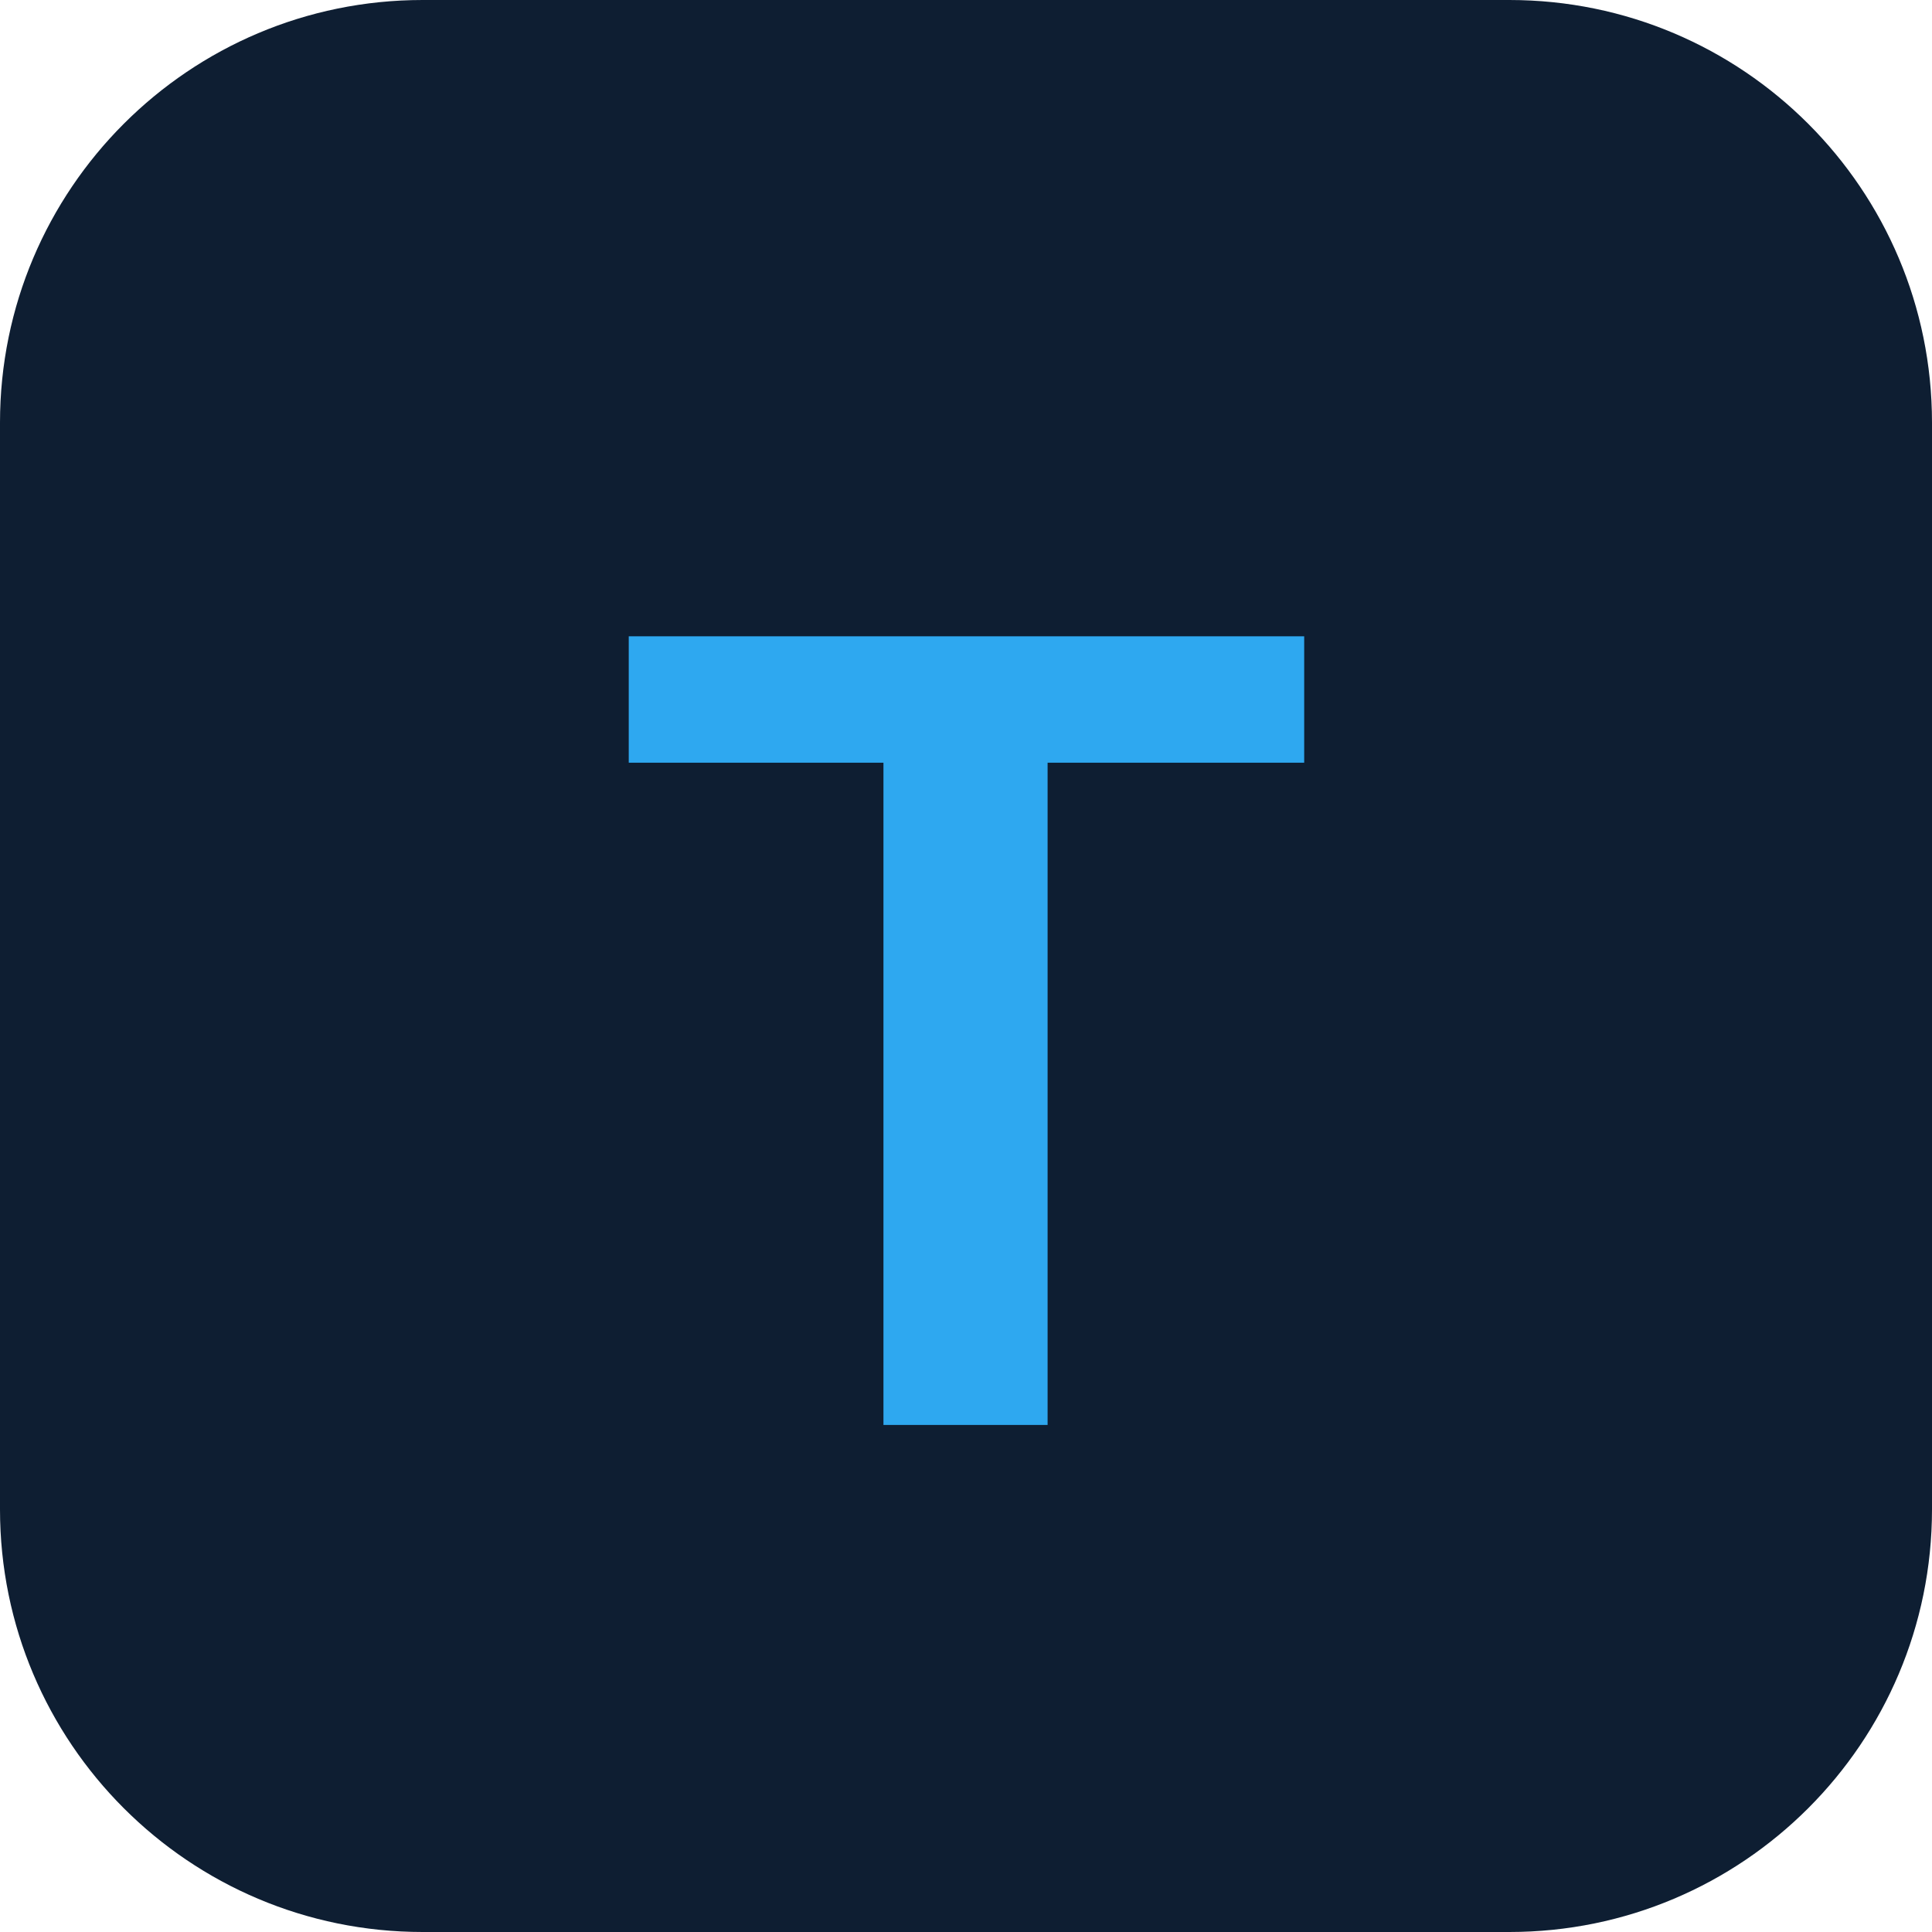
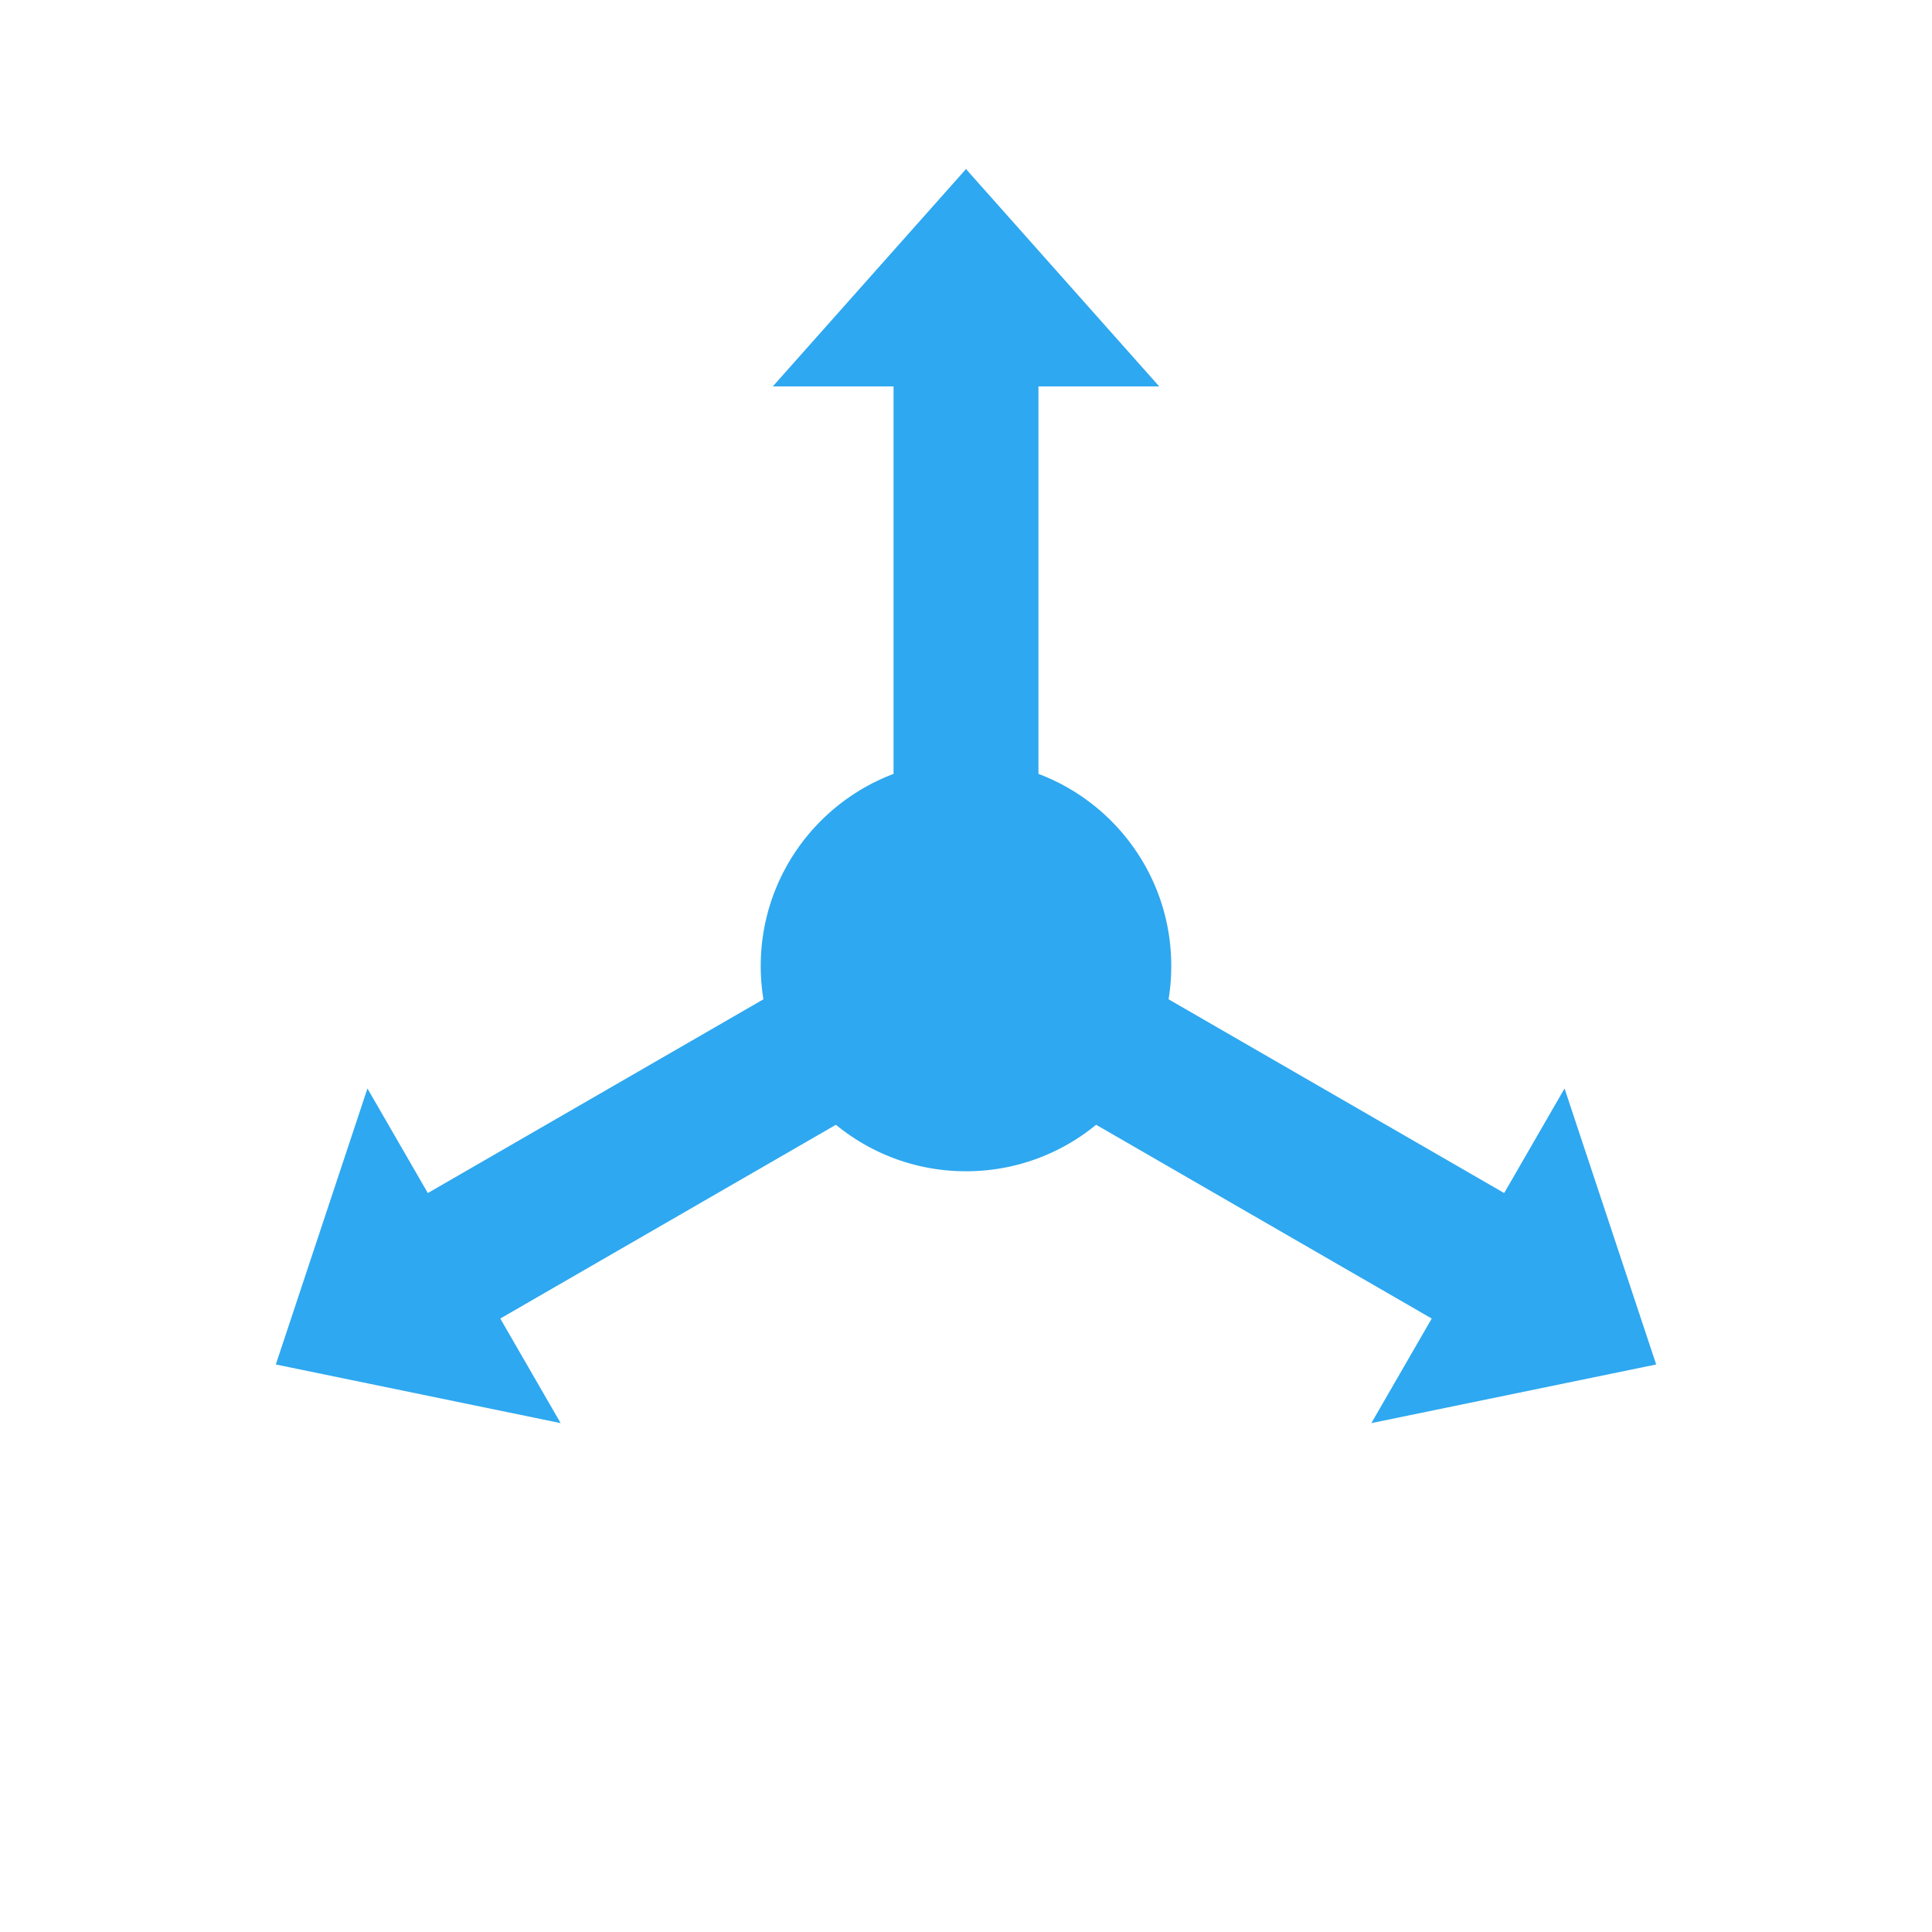
- <svg xmlns="http://www.w3.org/2000/svg" viewBox="0 0 16 16" role="img" aria-label="Tavily">
-   <rect width="16" height="16" rx="3.5" fill="#0E1E32" />
-   <text x="8" y="11.8" fill="#2EA8F0" font-family="Arial,Helvetica,sans-serif" font-size="9.5" font-weight="700" text-anchor="middle">T</text>
+ <svg xmlns="http://www.w3.org/2000/svg" width="16" height="16" viewBox="0 0 16 16" role="img" aria-label="Tavily">
+   <defs>
+     <path id="tv-arm" fill="#2EA8F0" d="M7.4 6.5L7.4 3.2L6.4 3.2L8 1.4L9.6 3.2L8.6 3.2L8.6 6.5Z" />
+   </defs>
+   <use href="#tv-arm" />
+   <use href="#tv-arm" transform="rotate(120 8 8)" />
+   <use href="#tv-arm" transform="rotate(240 8 8)" />
+   <circle cx="8" cy="8" r="1.7" fill="#2EA8F0" />
</svg>
